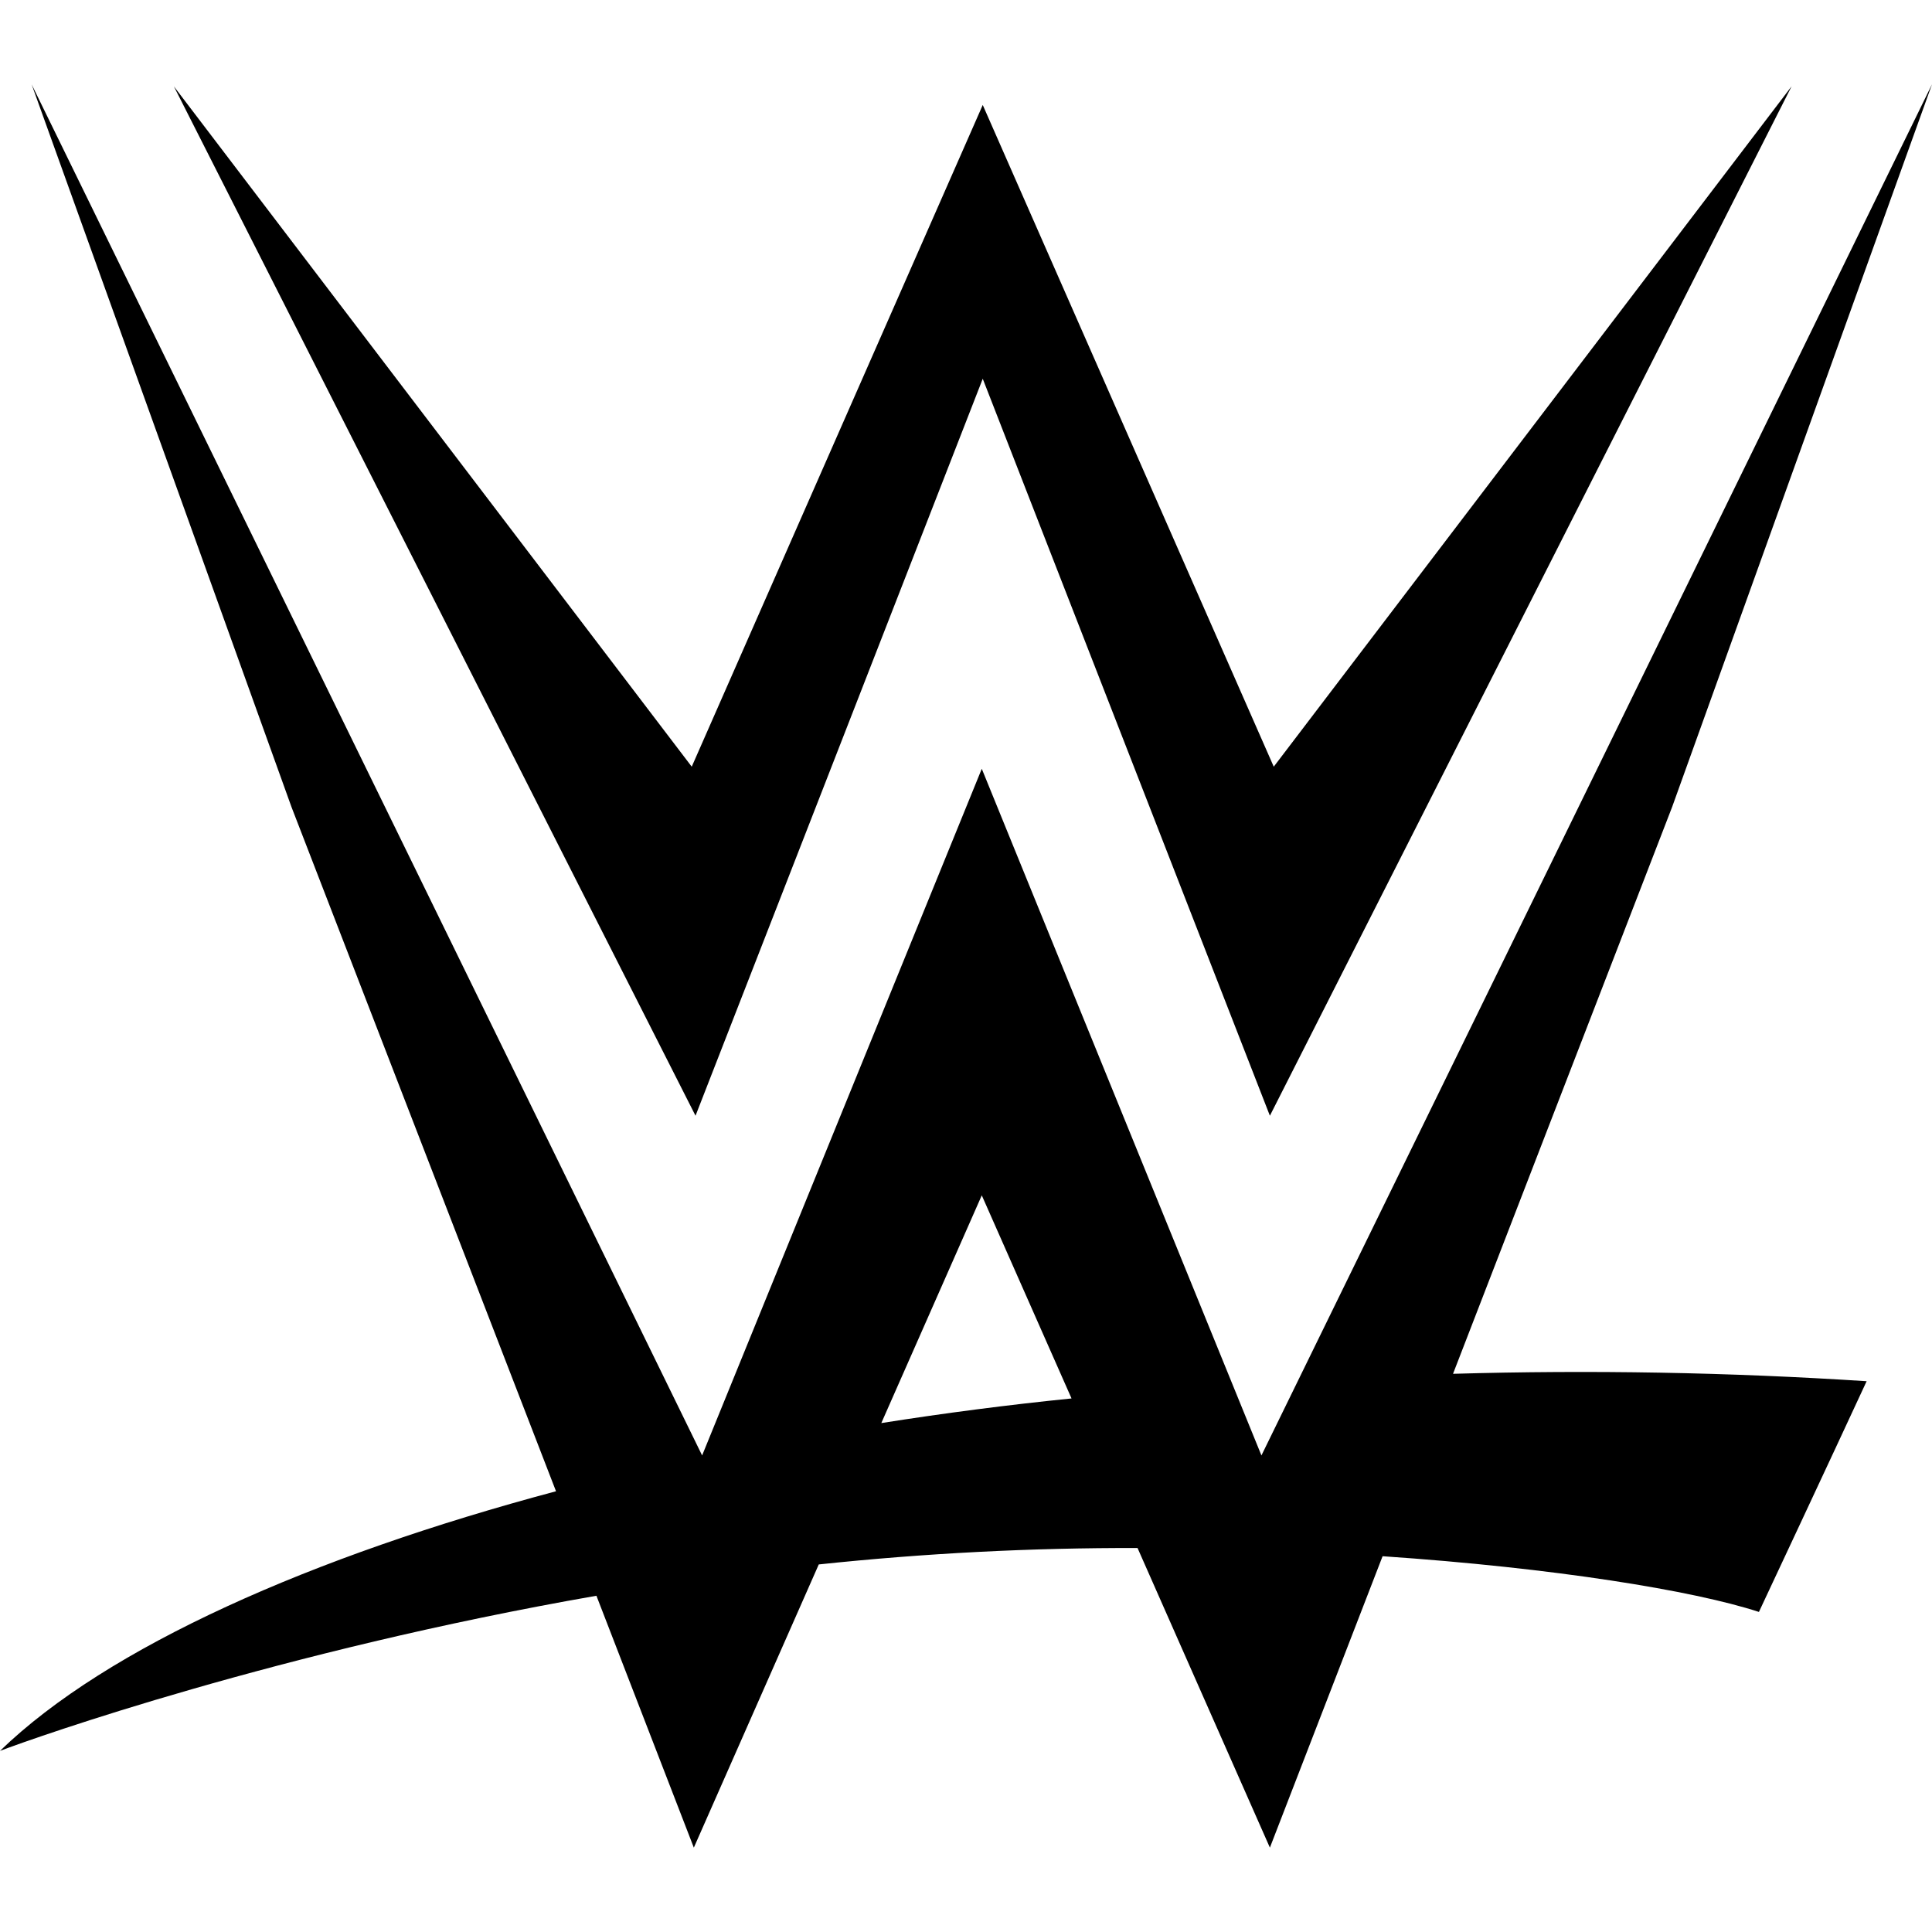
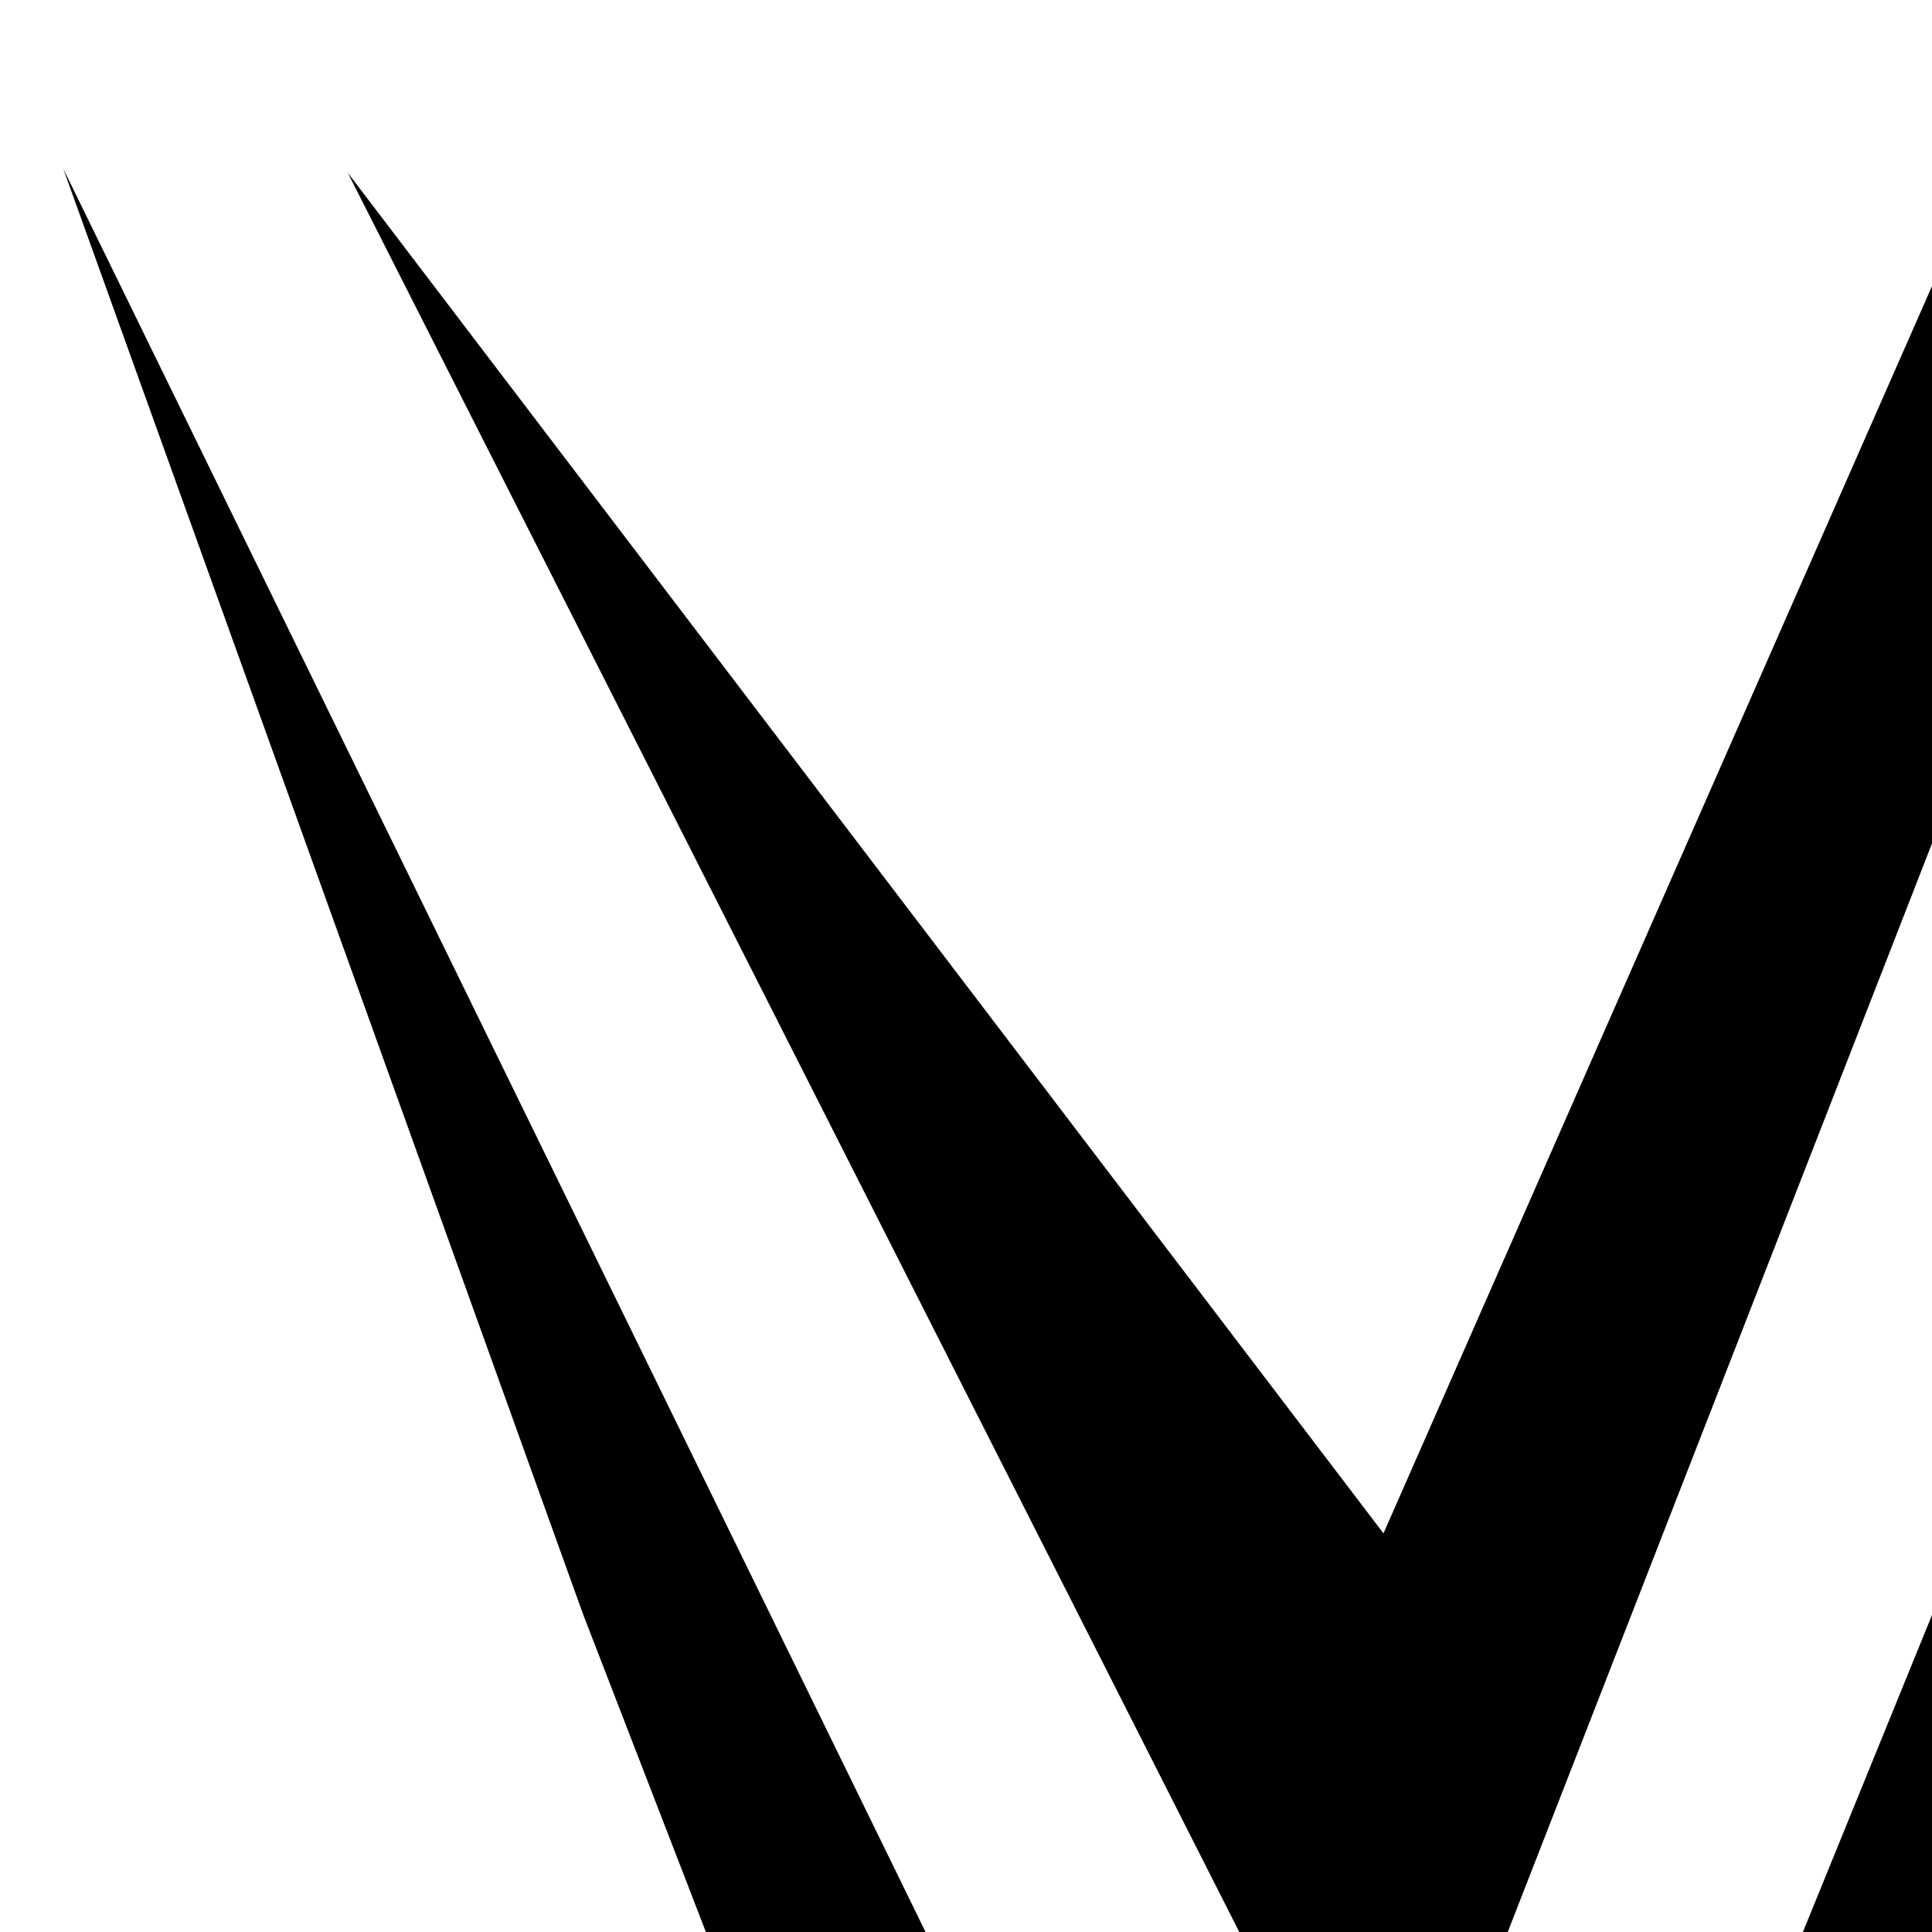
- <svg xmlns="http://www.w3.org/2000/svg" fill="currentColor" width="24" height="24" viewBox="0 0 24 24" role="img">
+ <svg xmlns="http://www.w3.org/2000/svg" fill="currentColor" width="12" height="12" viewBox="0 0 12 12" role="img">
  <path d="M24 1.047L15.67 18.08l-3.474-8.53-3.474 8.53L.393 1.048l3.228 8.977 3.286 8.5C3.874 19.334 1.332 20.46 0 21.75c.443-.168 3.47-1.24 7.409-1.927l1.21 3.129 1.552-3.518a36.769 36.769 0 0 1 3.96-.204l1.644 3.722 1.4-3.62c2.132.145 3.861.426 4.675.692 0 0 .92-1.962 1.338-2.866a54.838 54.838 0 0 0-5.138-.092l2.722-7.042zm-21.84.026L8.64 13.86l3.568-9.155 3.567 9.155 6.481-12.788-6.433 8.452-3.615-8.22-3.615 8.22zm10.036 13.776l1.115 2.523a42.482 42.482 0 0 0-2.363.306Z" />
</svg>
